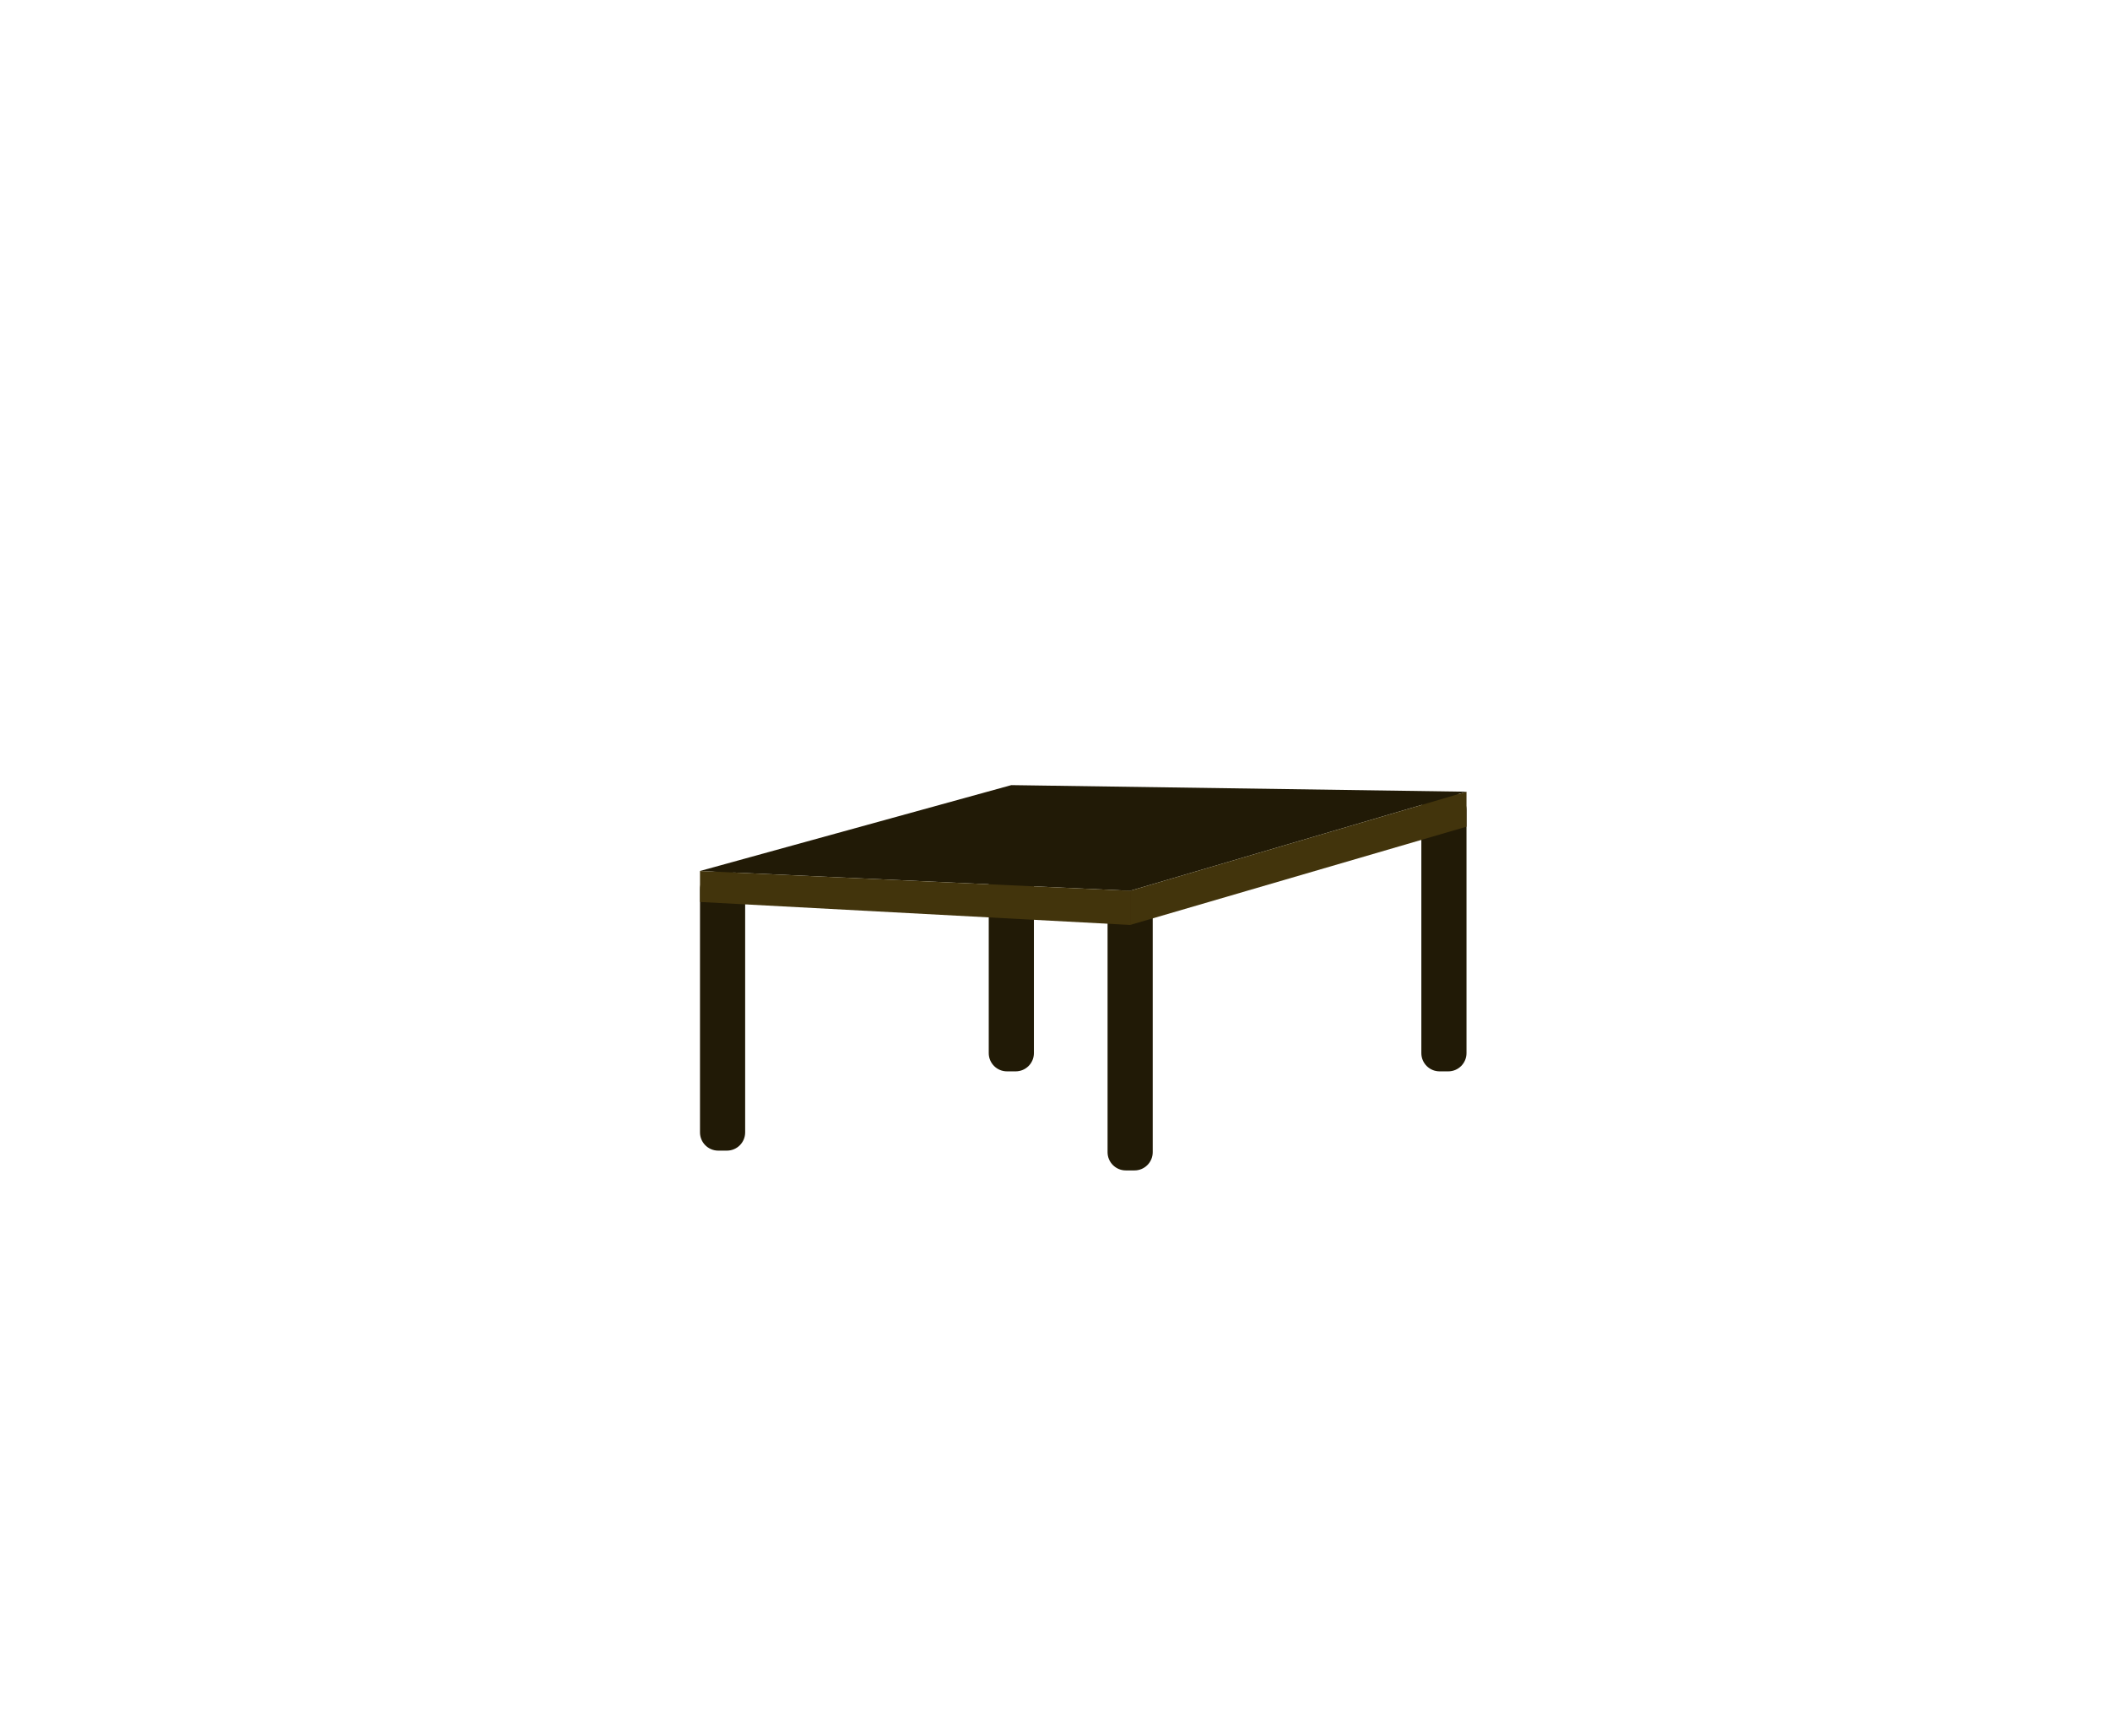
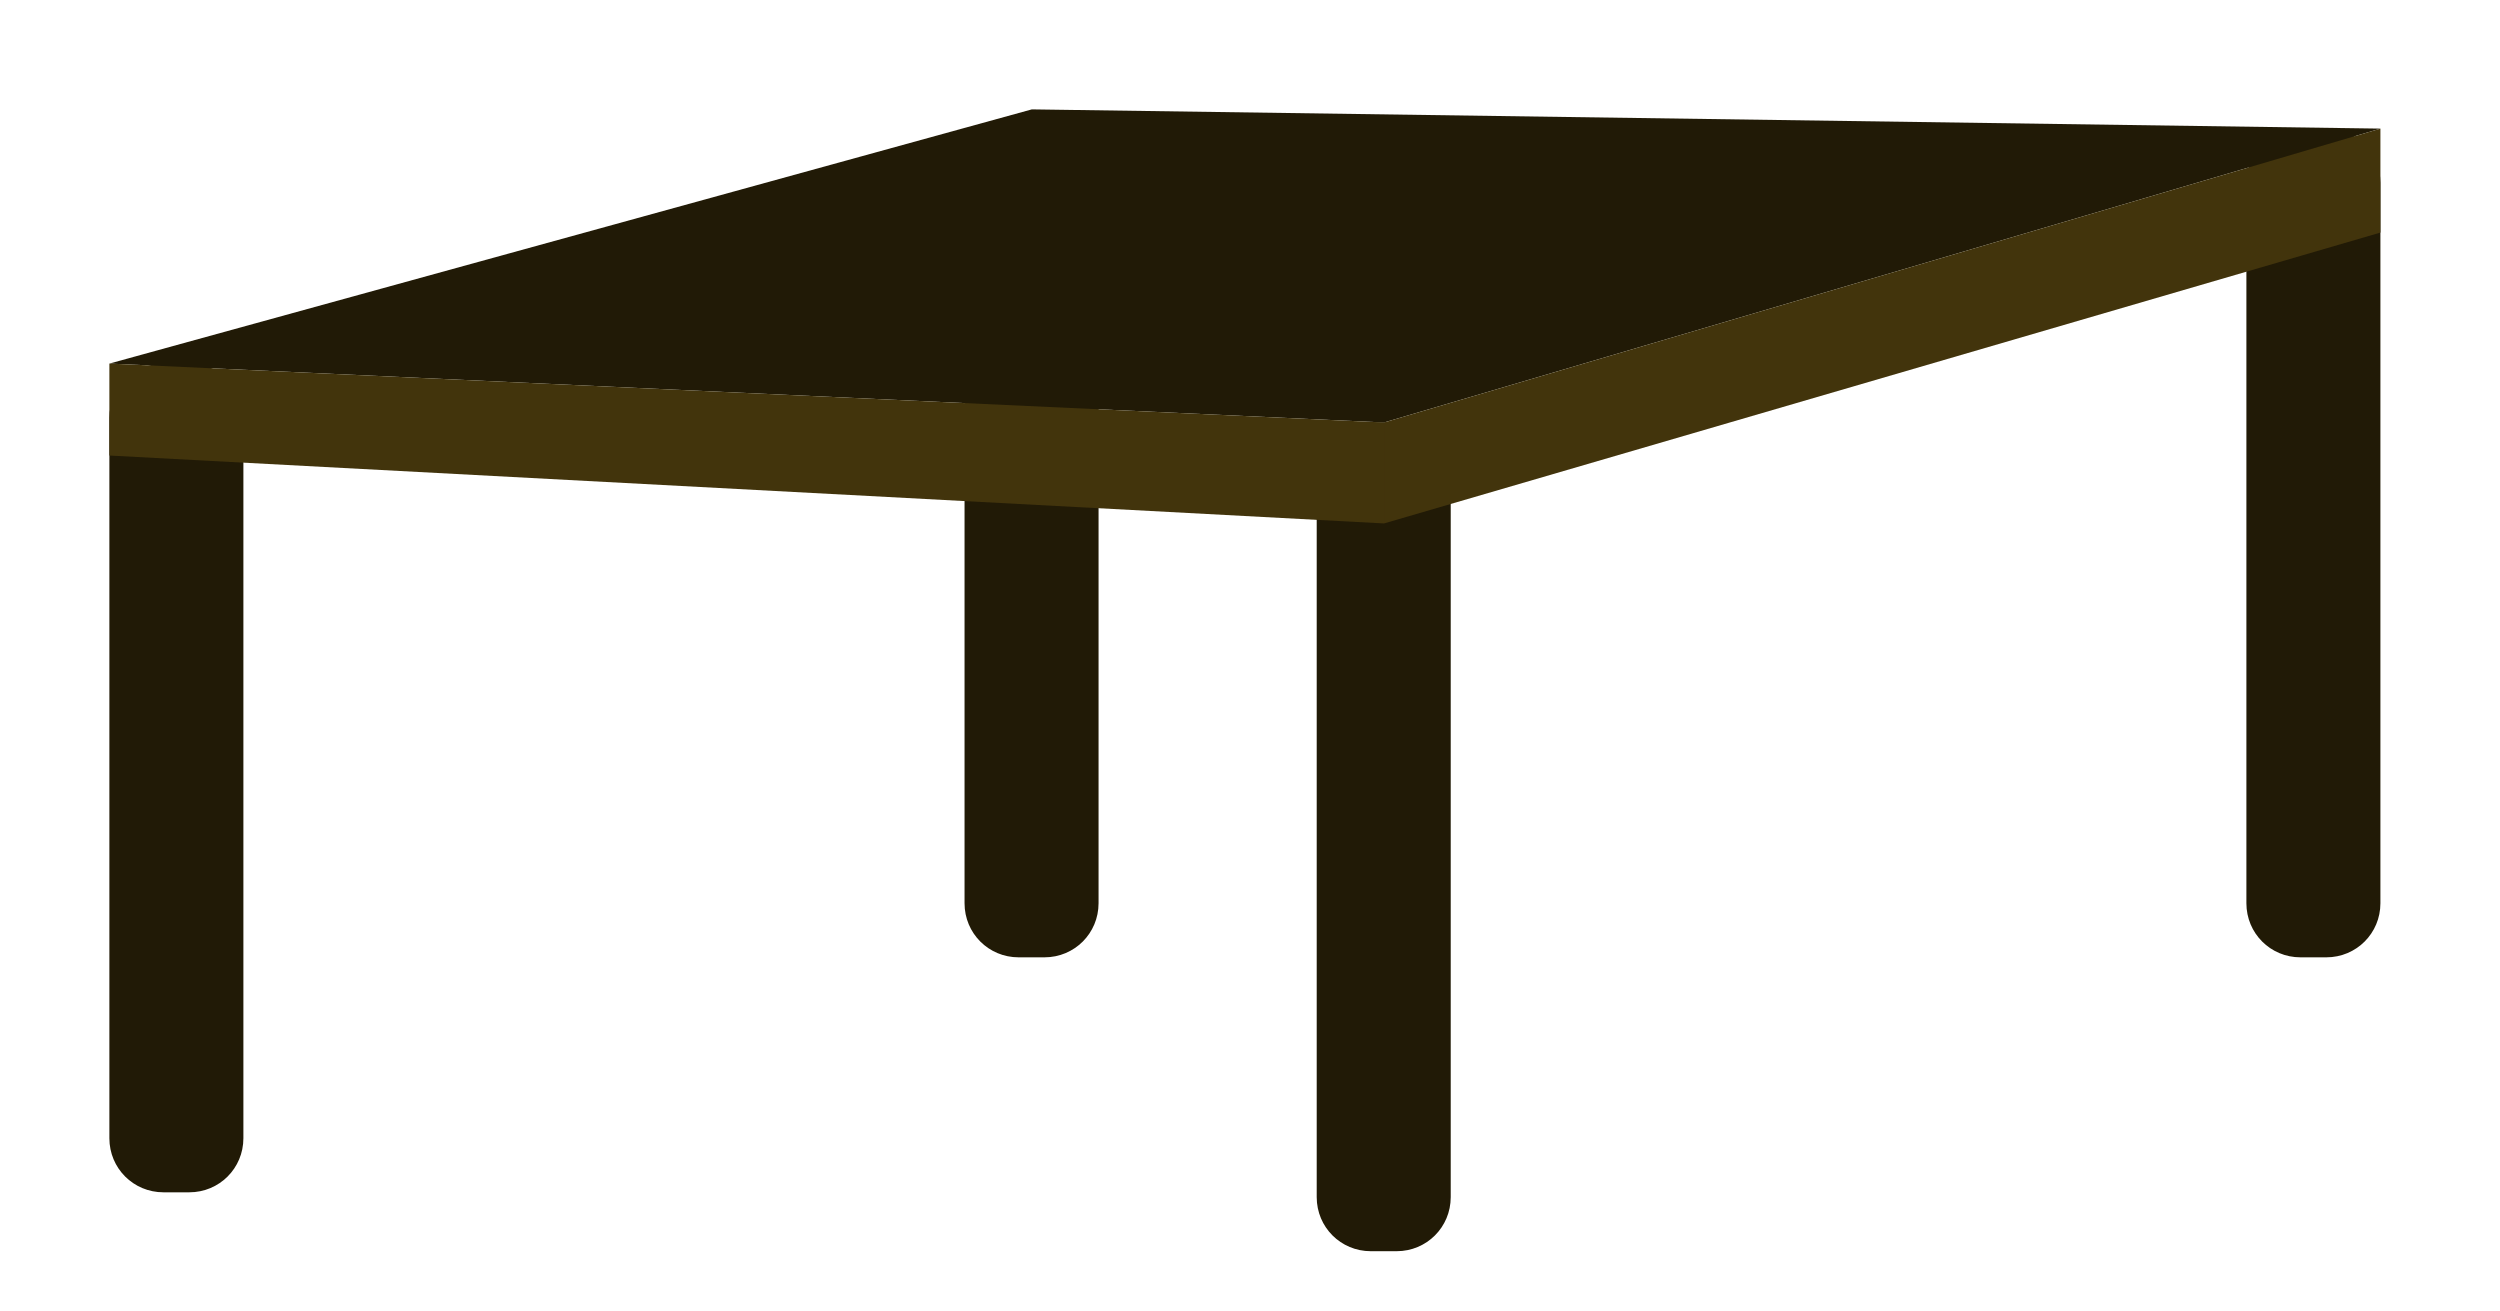
- <svg xmlns="http://www.w3.org/2000/svg" id="Layer_2" data-name="Layer 2" viewBox="0 0 1040.42 856">
-   <defs>
-     <style>.cls-1{fill:#211a06;}.cls-2{fill:#42340c;}</style>
-   </defs>
-   <rect class="cls-1" x="487.54" y="390.41" width="22.27" height="137.9" rx="9" ry="9" />
-   <rect class="cls-1" x="700.85" y="390.41" width="22.27" height="137.9" rx="9" ry="9" />
-   <rect class="cls-1" x="546.13" y="439.26" width="22.27" height="137.9" rx="9" ry="9" />
-   <rect class="cls-1" x="345.16" y="429.5" width="22.27" height="137.9" rx="9" ry="9" />
-   <polygon class="cls-1" points="345.16 429.5 557.27 439.26 723.12 390.41 498.67 387.16 345.16 429.5" />
-   <polygon class="cls-2" points="345.16 429.5 345.16 444.78 557.27 456.11 557.27 439.26 345.16 429.5" />
-   <polygon class="cls-2" points="723.12 390.41 723.12 407.66 557.27 456.11 557.27 439.26 723.12 390.41" />
+ <svg xmlns="http://www.w3.org/2000/svg" version="1.1" id="Layer_2_1_" x="0px" y="0px" viewBox="0 0 416 218" style="enable-background:new 0 0 416 218;" xml:space="preserve">
+   <style type="text/css">
+ 	.st0{fill:#211A06;}
+ 	.st1{fill:#42340C;}
+ </style>
+   <path class="st0" d="M169.5,21.4h4.3c5,0,9,4,9,9v119.9c0,5-4,9-9,9h-4.3c-5,0-9-4-9-9V30.4C160.5,25.4,164.6,21.4,169.5,21.4z" />
+   <path class="st0" d="M382.8,21.4h4.3c5,0,9,4,9,9v119.9c0,5-4,9-9,9h-4.3c-5,0-9-4-9-9V30.4C373.8,25.4,377.9,21.4,382.8,21.4z" />
+   <path class="st0" d="M228.1,70.3h4.3c5,0,9,4,9,9v119.9c0,5-4,9-9,9h-4.3c-5,0-9-4-9-9V79.3C219.1,74.3,223.2,70.3,228.1,70.3z" />
+   <path class="st0" d="M27.2,60.5h4.3c5,0,9,4,9,9v119.9c0,5-4,9-9,9h-4.3c-5,0-9-4-9-9V69.5C18.2,64.5,22.2,60.5,27.2,60.5z" />
+   <polygon class="st0" points="18.2,60.5 230.3,70.3 396.1,21.4 171.7,18.2 " />
+   <polygon class="st1" points="18.2,60.5 18.2,75.8 230.3,87.1 230.3,70.3 " />
+   <polygon class="st1" points="396.1,21.4 396.1,38.7 230.3,87.1 230.3,70.3 " />
</svg>
